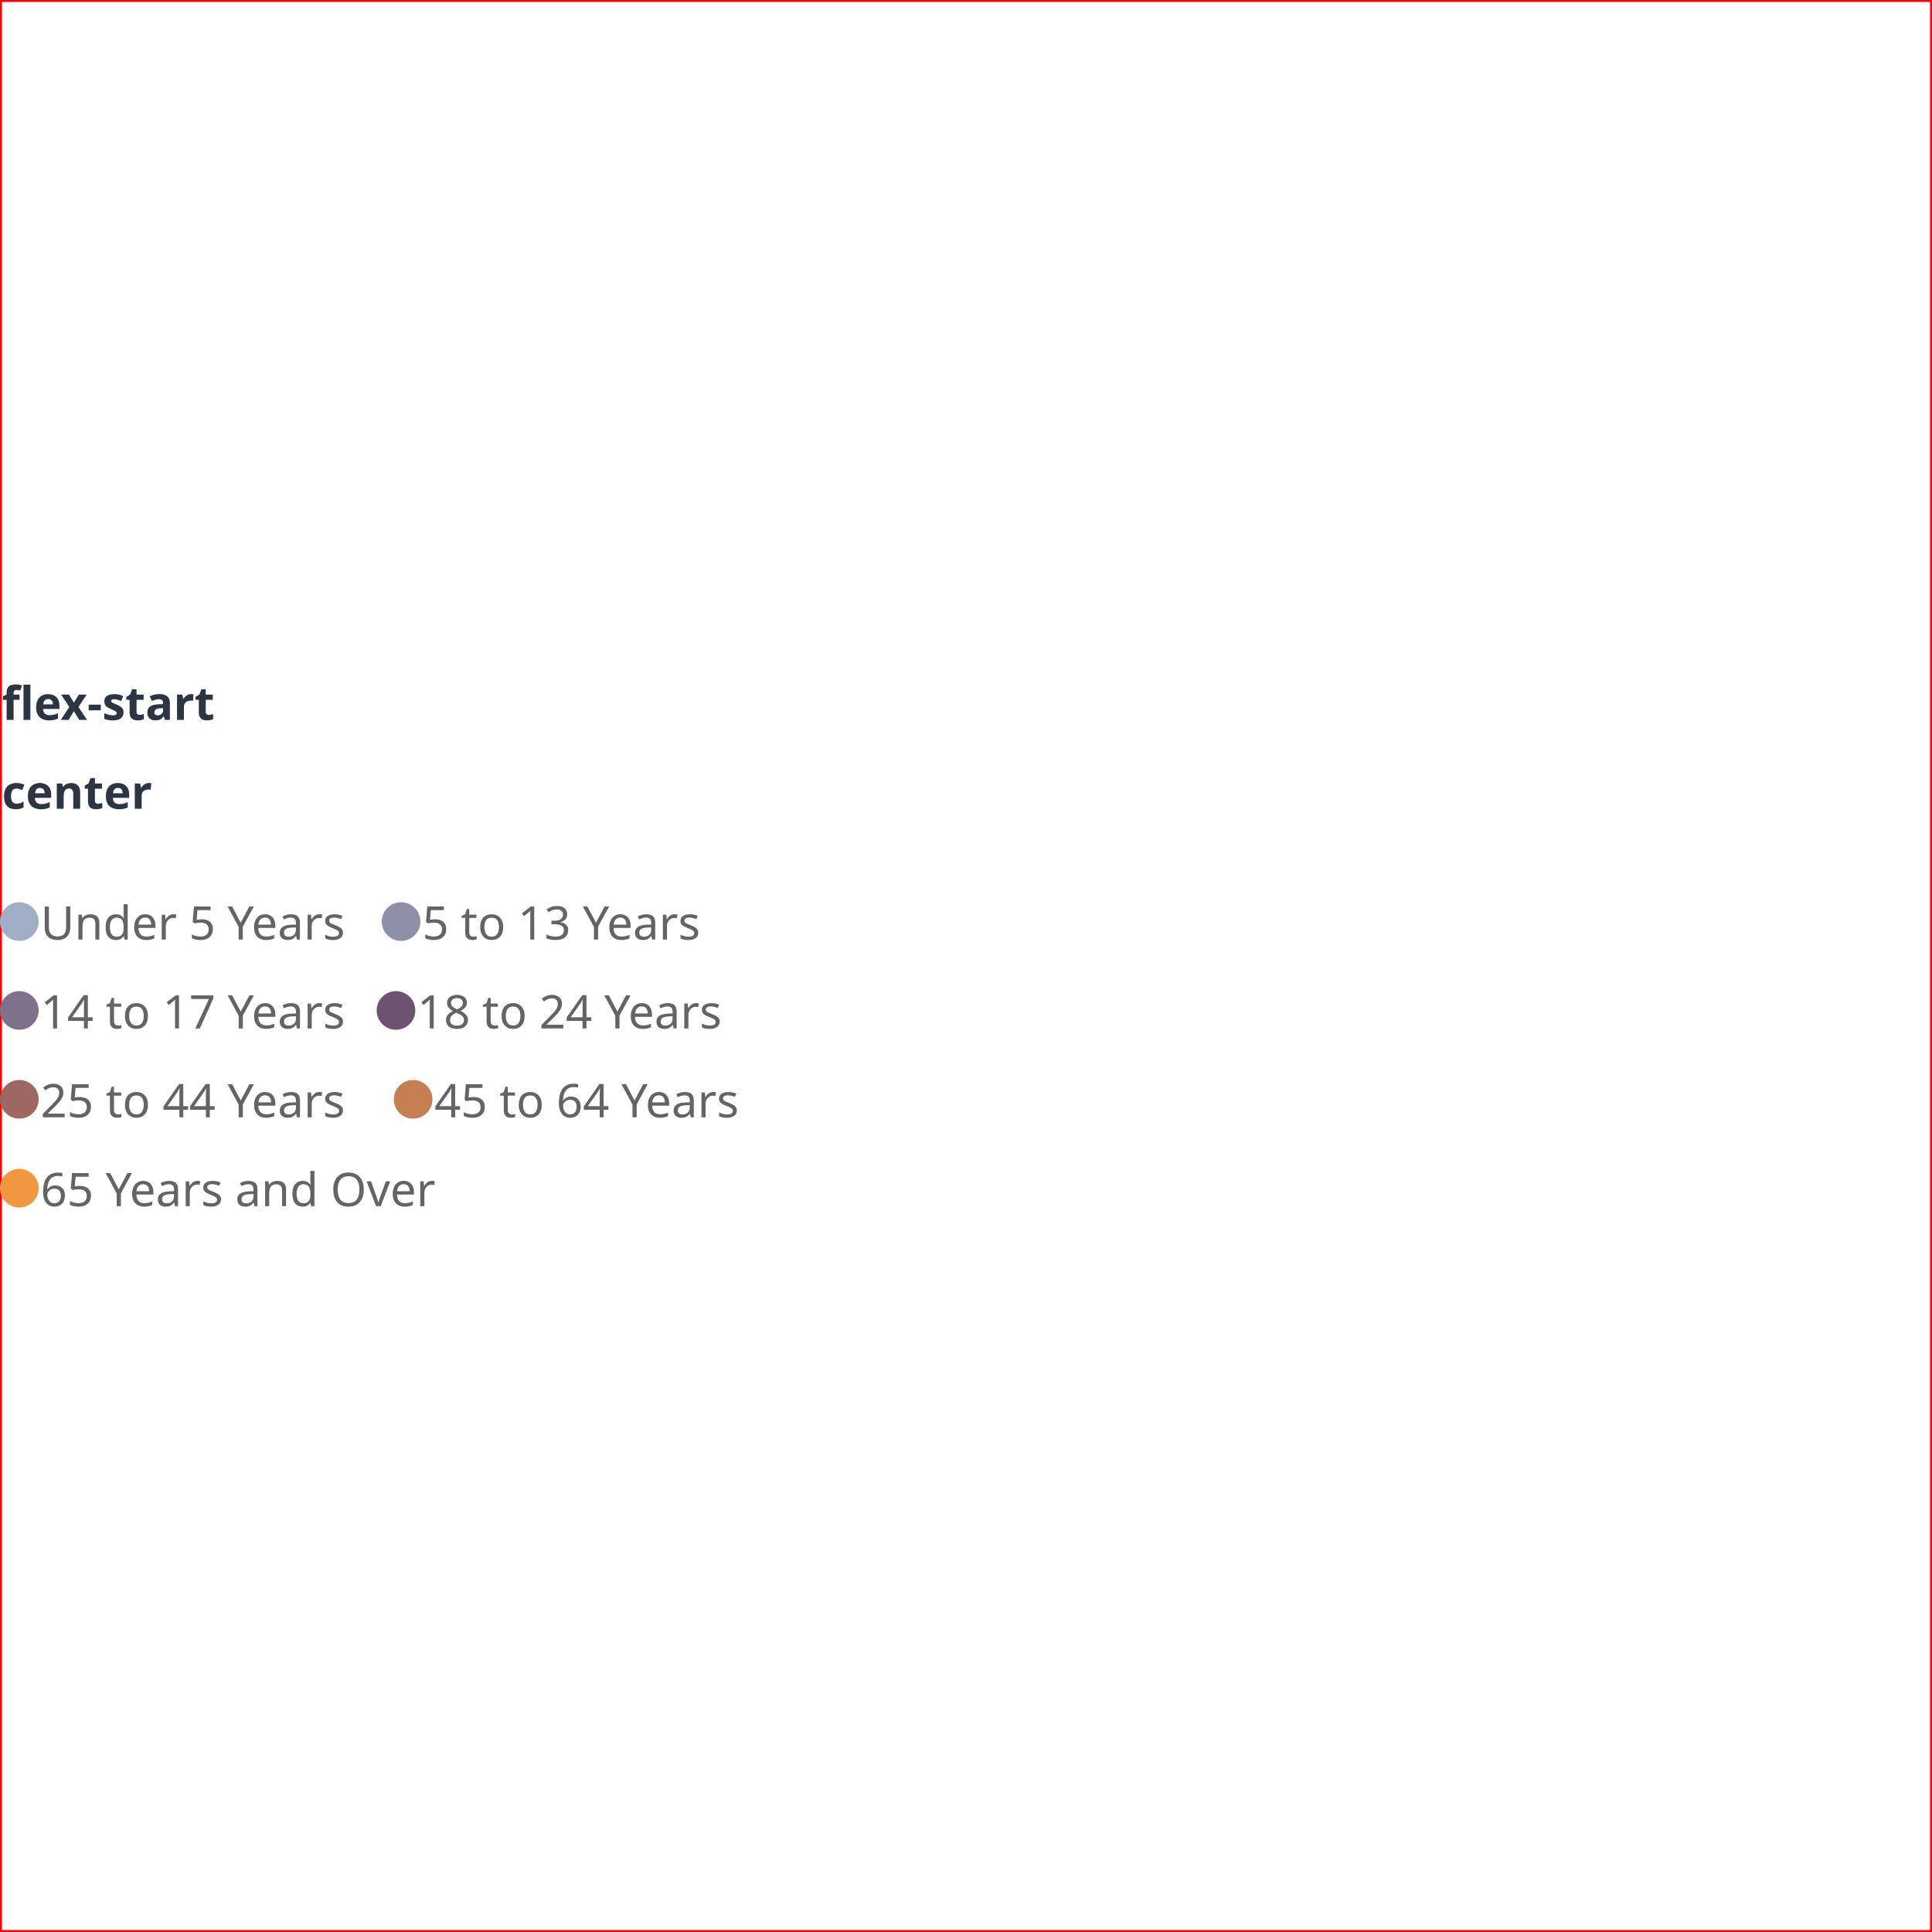
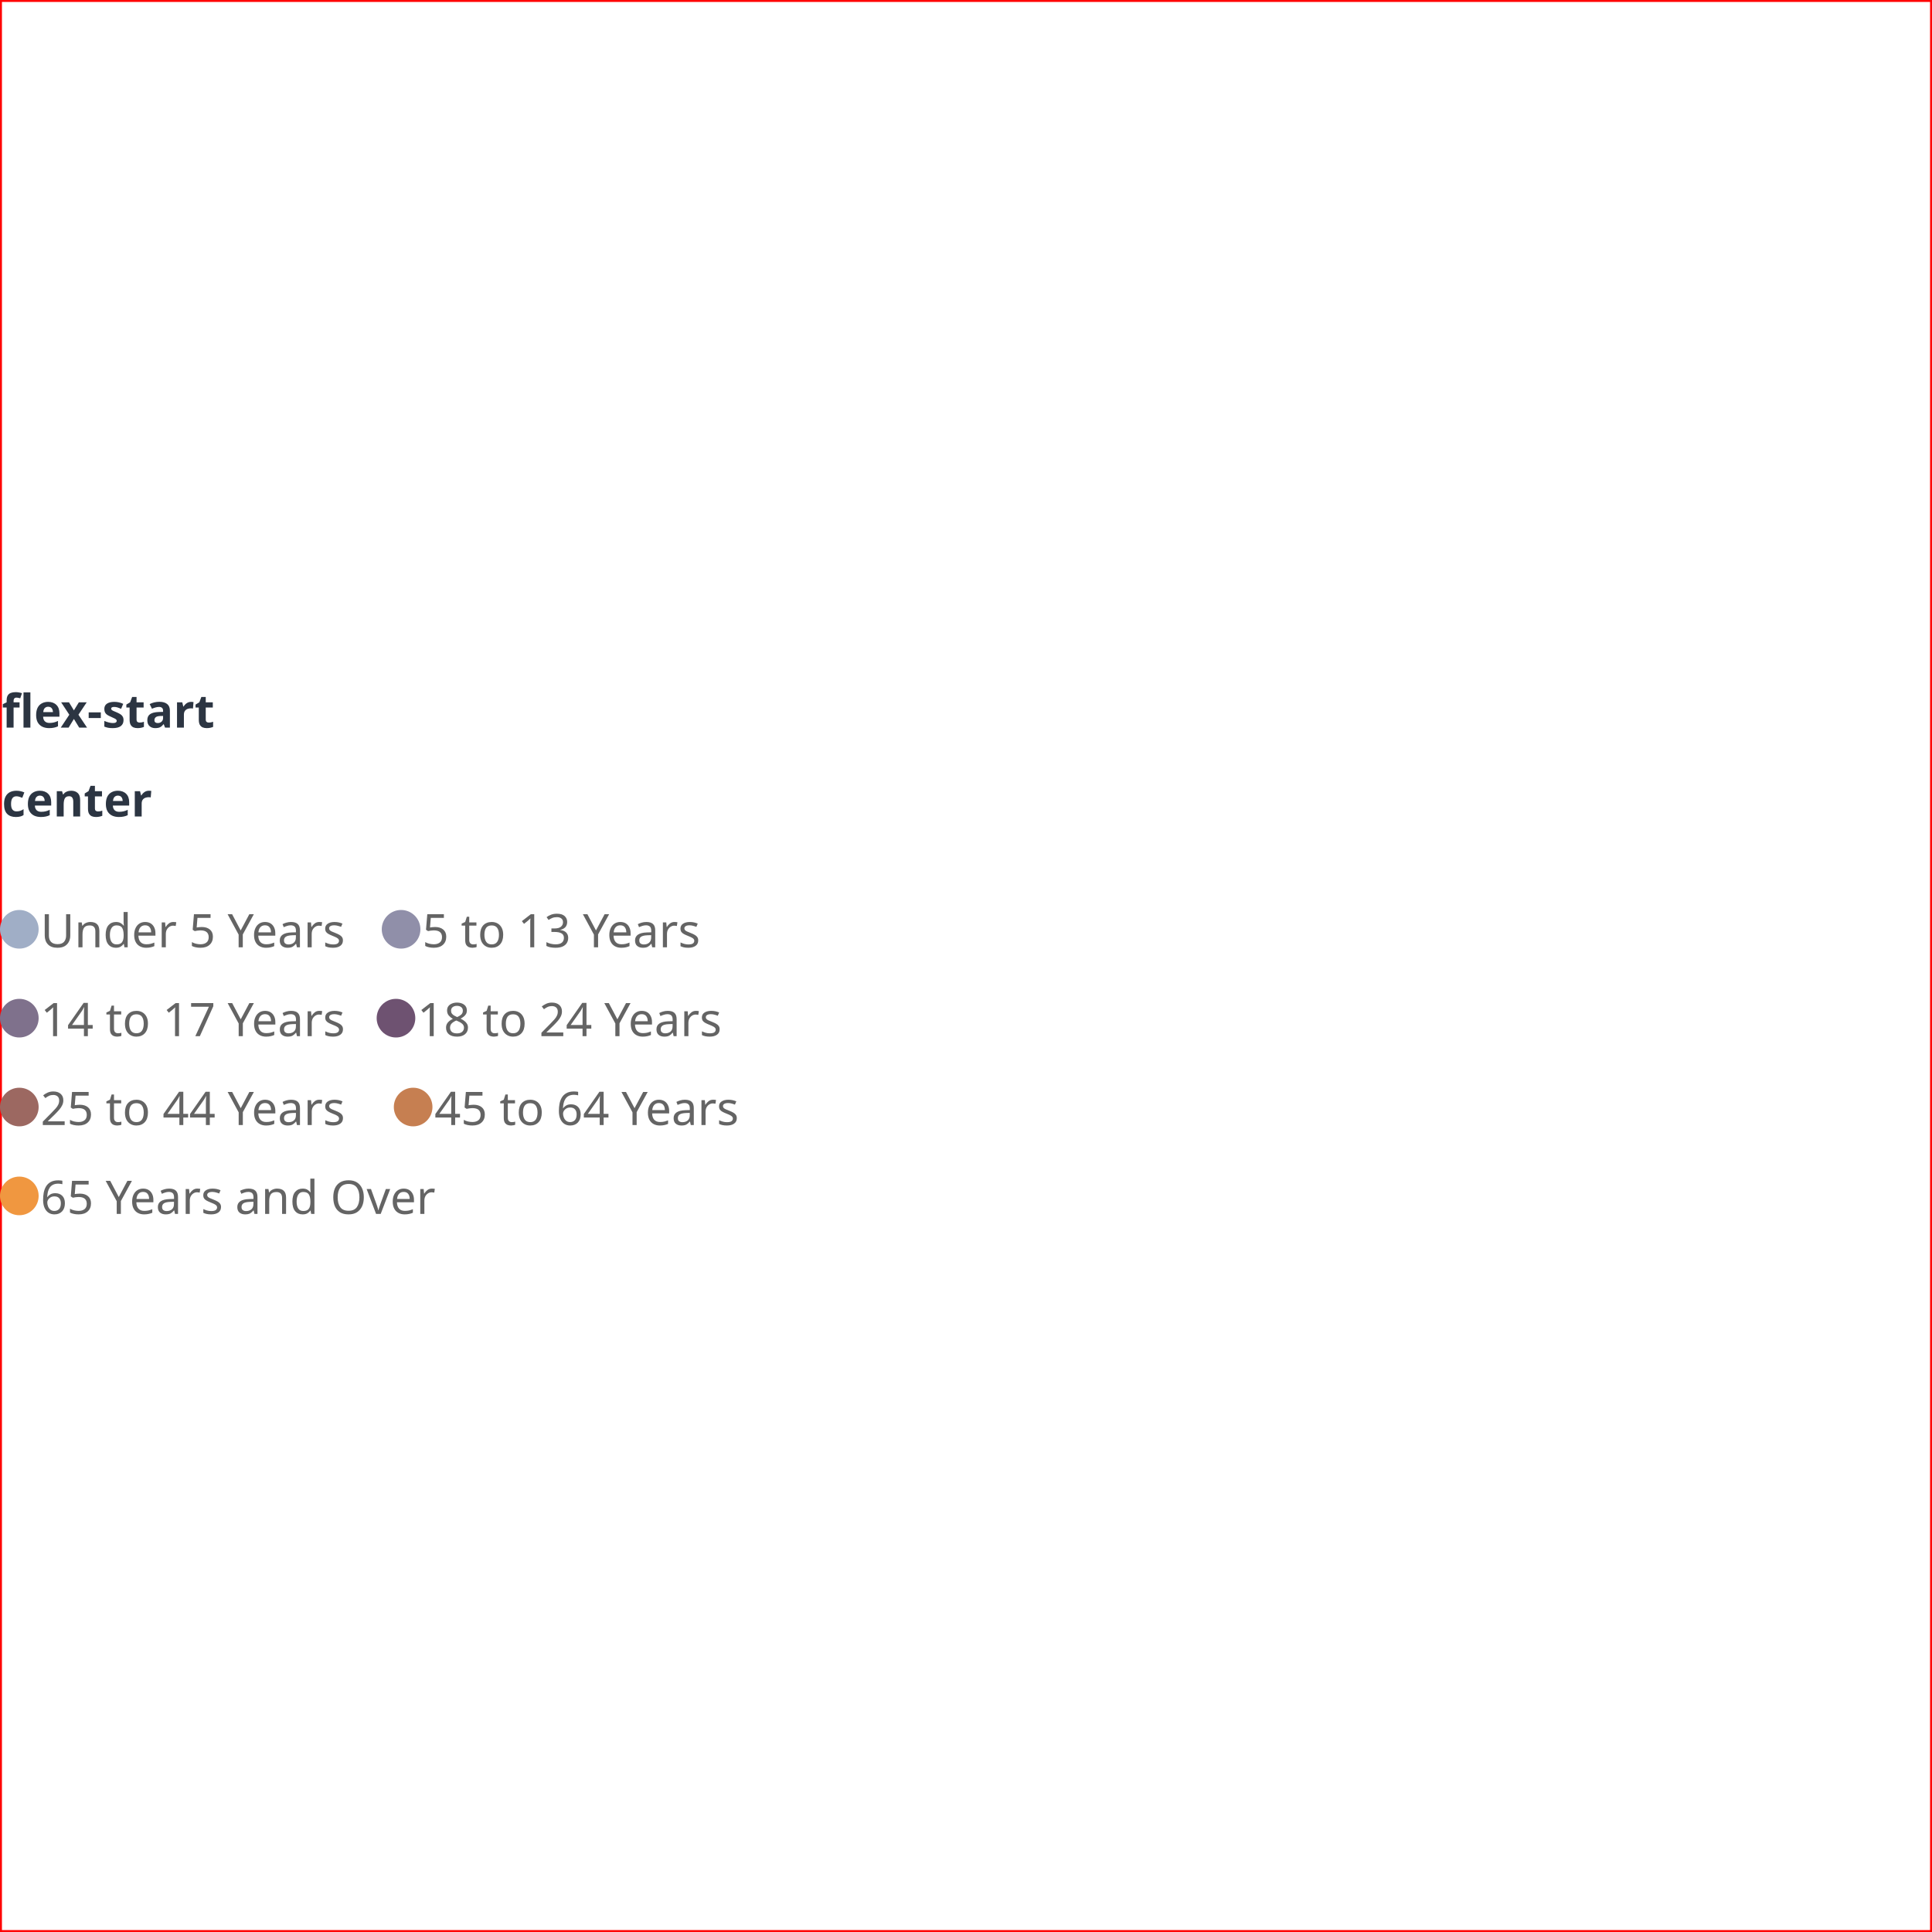
<svg xmlns="http://www.w3.org/2000/svg" width="500" height="500" color-interpolation-filters="sRGB" style="background: transparent;">
  <defs>
-     <clipPath id="b" transform="matrix(1 0 0 1 0 -227)">
-       <use href="#a" transform="matrix(1 0 0 1 0 227)" />
+     <clipPath id="b" transform="matrix(1 0 0 1 0 -229)">
+       <use href="#a" transform="matrix(1 0 0 1 0 229)" />
    </clipPath>
  </defs>
  <g>
    <g fill="none">
      <g fill="none">
        <g>
          <path width="500" height="500" fill="none" stroke="rgba(255,0,0,1)" d="m0 0 500 0 0 500-500 0z" />
        </g>
        <g fill="none">
-           <g fill="none" transform="matrix(1 0 0 1 0 177)">
+           <g fill="none" transform="matrix(1 0 0 1 0 179)">
            <g fill="none" class="legend-title-group">
              <g fill="none" class="legend-title">
                <g>
                  <text x="0" y="0" fill="rgba(44,53,66,1)" class="title-text" dominant-baseline="hanging" font-family="sans-serif" font-size="12" font-weight="bold" paint-order="stroke" style="transform:translate(0px, 0px);" text-anchor="left">
                    <tspan x="0" dx=".5" dy="0">flex-start</tspan>
                    <tspan x="0" dx=".5" dy="23">center</tspan>
                  </text>
                </g>
              </g>
            </g>
            <g fill="none" class="legend-items-group" transform="matrix(1 0 0 1 0 50)">
              <g fill="none" class="legend-items">
                <g fill="none" class="items-navigator">
                  <g fill="none" class="navigator-content-group" clip-path="url(#b)">
                    <g fill="none" class="navigator-play-window">
                      <g fill="none" class="items-item-page">
                        <g fill="none" class="items-item">
                          <g fill="none" class="legend-category-item-background-group">
                            <g>
                              <path width="93.8" height="23" fill="none" d="m0 0 93.8 0 0 23-93.8 0z" class="legend-category-item-background" visibility="visible" />
                            </g>
                          </g>
                          <g fill="none" class="legend-category-item-marker-group" transform="matrix(.83333 0 0 .83333 5 11.5)">
                            <g>
                              <circle r="6" fill="rgba(160,174,198,1)" class="legend-category-item-marker" visibility="visible" />
                            </g>
                          </g>
                          <g fill="none" class="legend-category-item-label-group" transform="matrix(1 0 0 1 10 11.5)">
                            <g>
                              <text fill="rgba(100,100,100,1)" stroke-width="1" class="legend-category-item-label" dominant-baseline="central" dx=".5" dy="0" font-family="sans-serif" font-size="12" font-style="normal" font-variant="normal" font-weight="normal" paint-order="stroke" style="transform:translate(0px, 0px);" text-anchor="left" visibility="visible">Under 5 Years</text>
                            </g>
                          </g>
                          <g fill="none" class="legend-category-item-value-group" />
                        </g>
                        <g fill="none" class="items-item" transform="matrix(1 0 0 1 98.8 0)">
                          <g fill="none" class="legend-category-item-background-group">
                            <g>
                              <path width="87.08" height="23" fill="none" d="m0 0 87.08 0 0 23-87.08 0z" class="legend-category-item-background" visibility="visible" />
                            </g>
                          </g>
                          <g fill="none" class="legend-category-item-marker-group" transform="matrix(.83333 0 0 .83333 5 11.5)">
                            <g>
                              <circle r="6" fill="rgba(144,143,169,1)" class="legend-category-item-marker" visibility="visible" />
                            </g>
                          </g>
                          <g fill="none" class="legend-category-item-label-group" transform="matrix(1 0 0 1 10 11.5)">
                            <g>
                              <text fill="rgba(100,100,100,1)" stroke-width="1" class="legend-category-item-label" dominant-baseline="central" dx=".5" dy="0" font-family="sans-serif" font-size="12" font-style="normal" font-variant="normal" font-weight="normal" paint-order="stroke" style="transform:translate(0px, 0px);" text-anchor="left" visibility="visible">5 to 13 Years</text>
                            </g>
                          </g>
                          <g fill="none" class="legend-category-item-value-group" />
                        </g>
                        <g fill="none" class="items-item" transform="matrix(1 0 0 1 0 23)">
                          <g fill="none" class="legend-category-item-background-group">
                            <g>
                              <path width="92.48" height="23" fill="none" d="m0 0 92.48 0 0 23-92.48 0z" class="legend-category-item-background" visibility="visible" />
                            </g>
                          </g>
                          <g fill="none" class="legend-category-item-marker-group" transform="matrix(.83333 0 0 .83333 5 11.5)">
                            <g>
                              <circle r="6" fill="rgba(127,113,140,1)" class="legend-category-item-marker" visibility="visible" />
                            </g>
                          </g>
                          <g fill="none" class="legend-category-item-label-group" transform="matrix(1 0 0 1 10 11.5)">
                            <g>
                              <text fill="rgba(100,100,100,1)" stroke-width="1" class="legend-category-item-label" dominant-baseline="central" dx=".5" dy="0" font-family="sans-serif" font-size="12" font-style="normal" font-variant="normal" font-weight="normal" paint-order="stroke" style="transform:translate(0px, 0px);" text-anchor="left" visibility="visible">14 to 17 Years</text>
                            </g>
                          </g>
                          <g fill="none" class="legend-category-item-value-group" />
                        </g>
                        <g fill="none" class="items-item" transform="matrix(1 0 0 1 97.48 23)">
                          <g fill="none" class="legend-category-item-background-group">
                            <g>
                              <path width="95" height="23" fill="none" d="m0 0 95 0 0 23-95 0z" class="legend-category-item-background" visibility="visible" />
                            </g>
                          </g>
                          <g fill="none" class="legend-category-item-marker-group" transform="matrix(.83333 0 0 .83333 5 11.5)">
                            <g>
                              <circle r="6" fill="rgba(110,82,113,1)" class="legend-category-item-marker" visibility="visible" />
                            </g>
                          </g>
                          <g fill="none" class="legend-category-item-label-group" transform="matrix(1 0 0 1 10 11.5)">
                            <g>
                              <text fill="rgba(100,100,100,1)" stroke-width="1" class="legend-category-item-label" dominant-baseline="central" dx=".5" dy="0" font-family="sans-serif" font-size="12" font-style="normal" font-variant="normal" font-weight="normal" paint-order="stroke" style="transform:translate(0px, 0px);" text-anchor="left" visibility="visible">18 to 24 Years</text>
                            </g>
                          </g>
                          <g fill="none" class="legend-category-item-value-group" />
                        </g>
                        <g fill="none" class="items-item" transform="matrix(1 0 0 1 0 46)">
                          <g fill="none" class="legend-category-item-background-group">
                            <g>
                              <path width="96.92" height="23" fill="none" d="m0 0 96.92 0 0 23-96.92 0z" class="legend-category-item-background" visibility="visible" />
                            </g>
                          </g>
                          <g fill="none" class="legend-category-item-marker-group" transform="matrix(.83333 0 0 .83333 5 11.5)">
                            <g>
                              <circle r="6" fill="rgba(156,104,97,1)" class="legend-category-item-marker" visibility="visible" />
                            </g>
                          </g>
                          <g fill="none" class="legend-category-item-label-group" transform="matrix(1 0 0 1 10 11.5)">
                            <g>
                              <text fill="rgba(100,100,100,1)" stroke-width="1" class="legend-category-item-label" dominant-baseline="central" dx=".5" dy="0" font-family="sans-serif" font-size="12" font-style="normal" font-variant="normal" font-weight="normal" paint-order="stroke" style="transform:translate(0px, 0px);" text-anchor="left" visibility="visible">25 to 44 Years</text>
                            </g>
                          </g>
                          <g fill="none" class="legend-category-item-value-group" />
                        </g>
                        <g fill="none" class="items-item" transform="matrix(1 0 0 1 101.92 46)">
                          <g fill="none" class="legend-category-item-background-group">
                            <g>
                              <path width="97.28" height="23" fill="none" d="m0 0 97.28 0 0 23-97.28 0z" class="legend-category-item-background" visibility="visible" />
                            </g>
                          </g>
                          <g fill="none" class="legend-category-item-marker-group" transform="matrix(.83333 0 0 .83333 5 11.5)">
                            <g>
                              <circle r="6" fill="rgba(198,127,81,1)" class="legend-category-item-marker" visibility="visible" />
                            </g>
                          </g>
                          <g fill="none" class="legend-category-item-label-group" transform="matrix(1 0 0 1 10 11.5)">
                            <g>
                              <text fill="rgba(100,100,100,1)" stroke-width="1" class="legend-category-item-label" dominant-baseline="central" dx=".5" dy="0" font-family="sans-serif" font-size="12" font-style="normal" font-variant="normal" font-weight="normal" paint-order="stroke" style="transform:translate(0px, 0px);" text-anchor="left" visibility="visible">45 to 64 Years</text>
                            </g>
                          </g>
                          <g fill="none" class="legend-category-item-value-group" />
                        </g>
                        <g fill="none" class="items-item" transform="matrix(1 0 0 1 0 69)">
                          <g fill="none" class="legend-category-item-background-group">
                            <g>
                              <path width="118.76" height="23" fill="none" d="m0 0 118.76 0 0 23-118.76 0z" class="legend-category-item-background" visibility="visible" />
                            </g>
                          </g>
                          <g fill="none" class="legend-category-item-marker-group" transform="matrix(.83333 0 0 .83333 5 11.5)">
                            <g>
                              <circle r="6" fill="rgba(240,151,64,1)" class="legend-category-item-marker" visibility="visible" />
                            </g>
                          </g>
                          <g fill="none" class="legend-category-item-label-group" transform="matrix(1 0 0 1 10 11.5)">
                            <g>
                              <text fill="rgba(100,100,100,1)" stroke-width="1" class="legend-category-item-label" dominant-baseline="central" dx=".5" dy="0" font-family="sans-serif" font-size="12" font-style="normal" font-variant="normal" font-weight="normal" paint-order="stroke" style="transform:translate(0px, 0px);" text-anchor="left" visibility="visible">65 Years and Over</text>
                            </g>
                          </g>
                          <g fill="none" class="legend-category-item-value-group" />
                        </g>
                      </g>
                    </g>
                  </g>
                  <g fill="none" class="navigator-controller" />
                  <g>
                    <path id="a" width="199.2" height="92" fill="none" d="m0 0 199.2 0 0 92-199.2 0z" class="navigator-clip-path" />
                  </g>
                </g>
              </g>
            </g>
          </g>
        </g>
      </g>
    </g>
  </g>
</svg>
